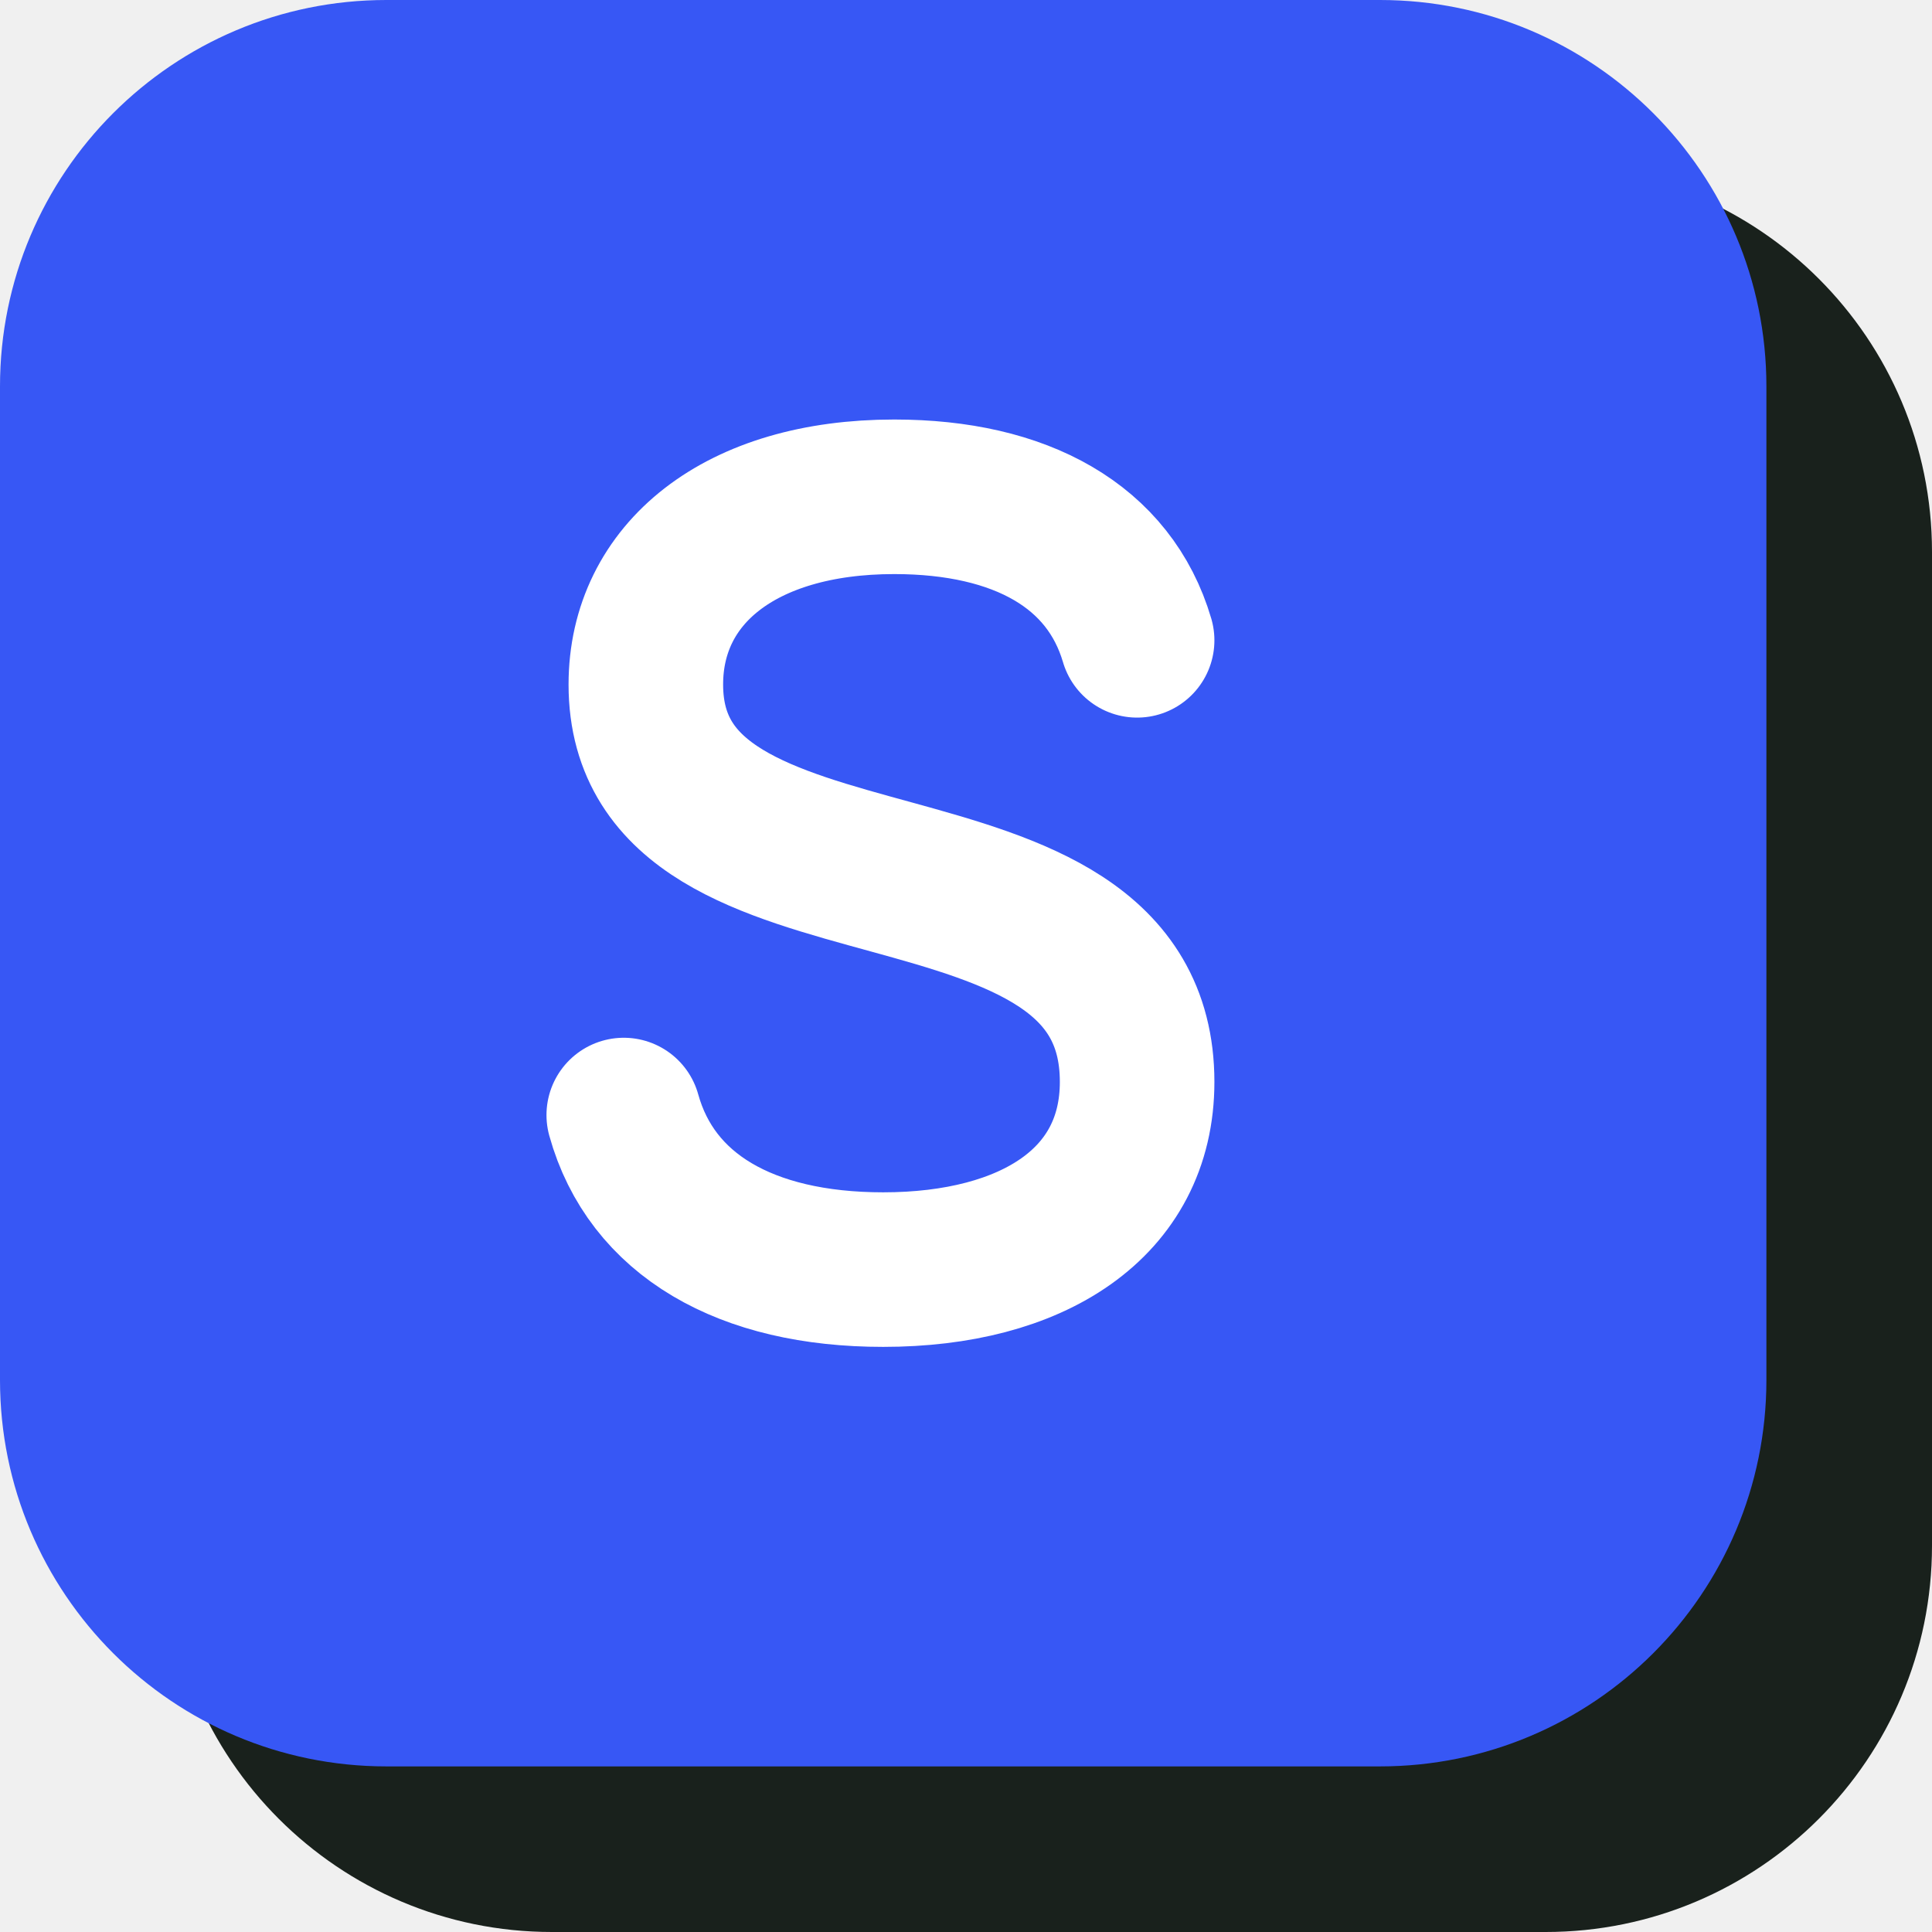
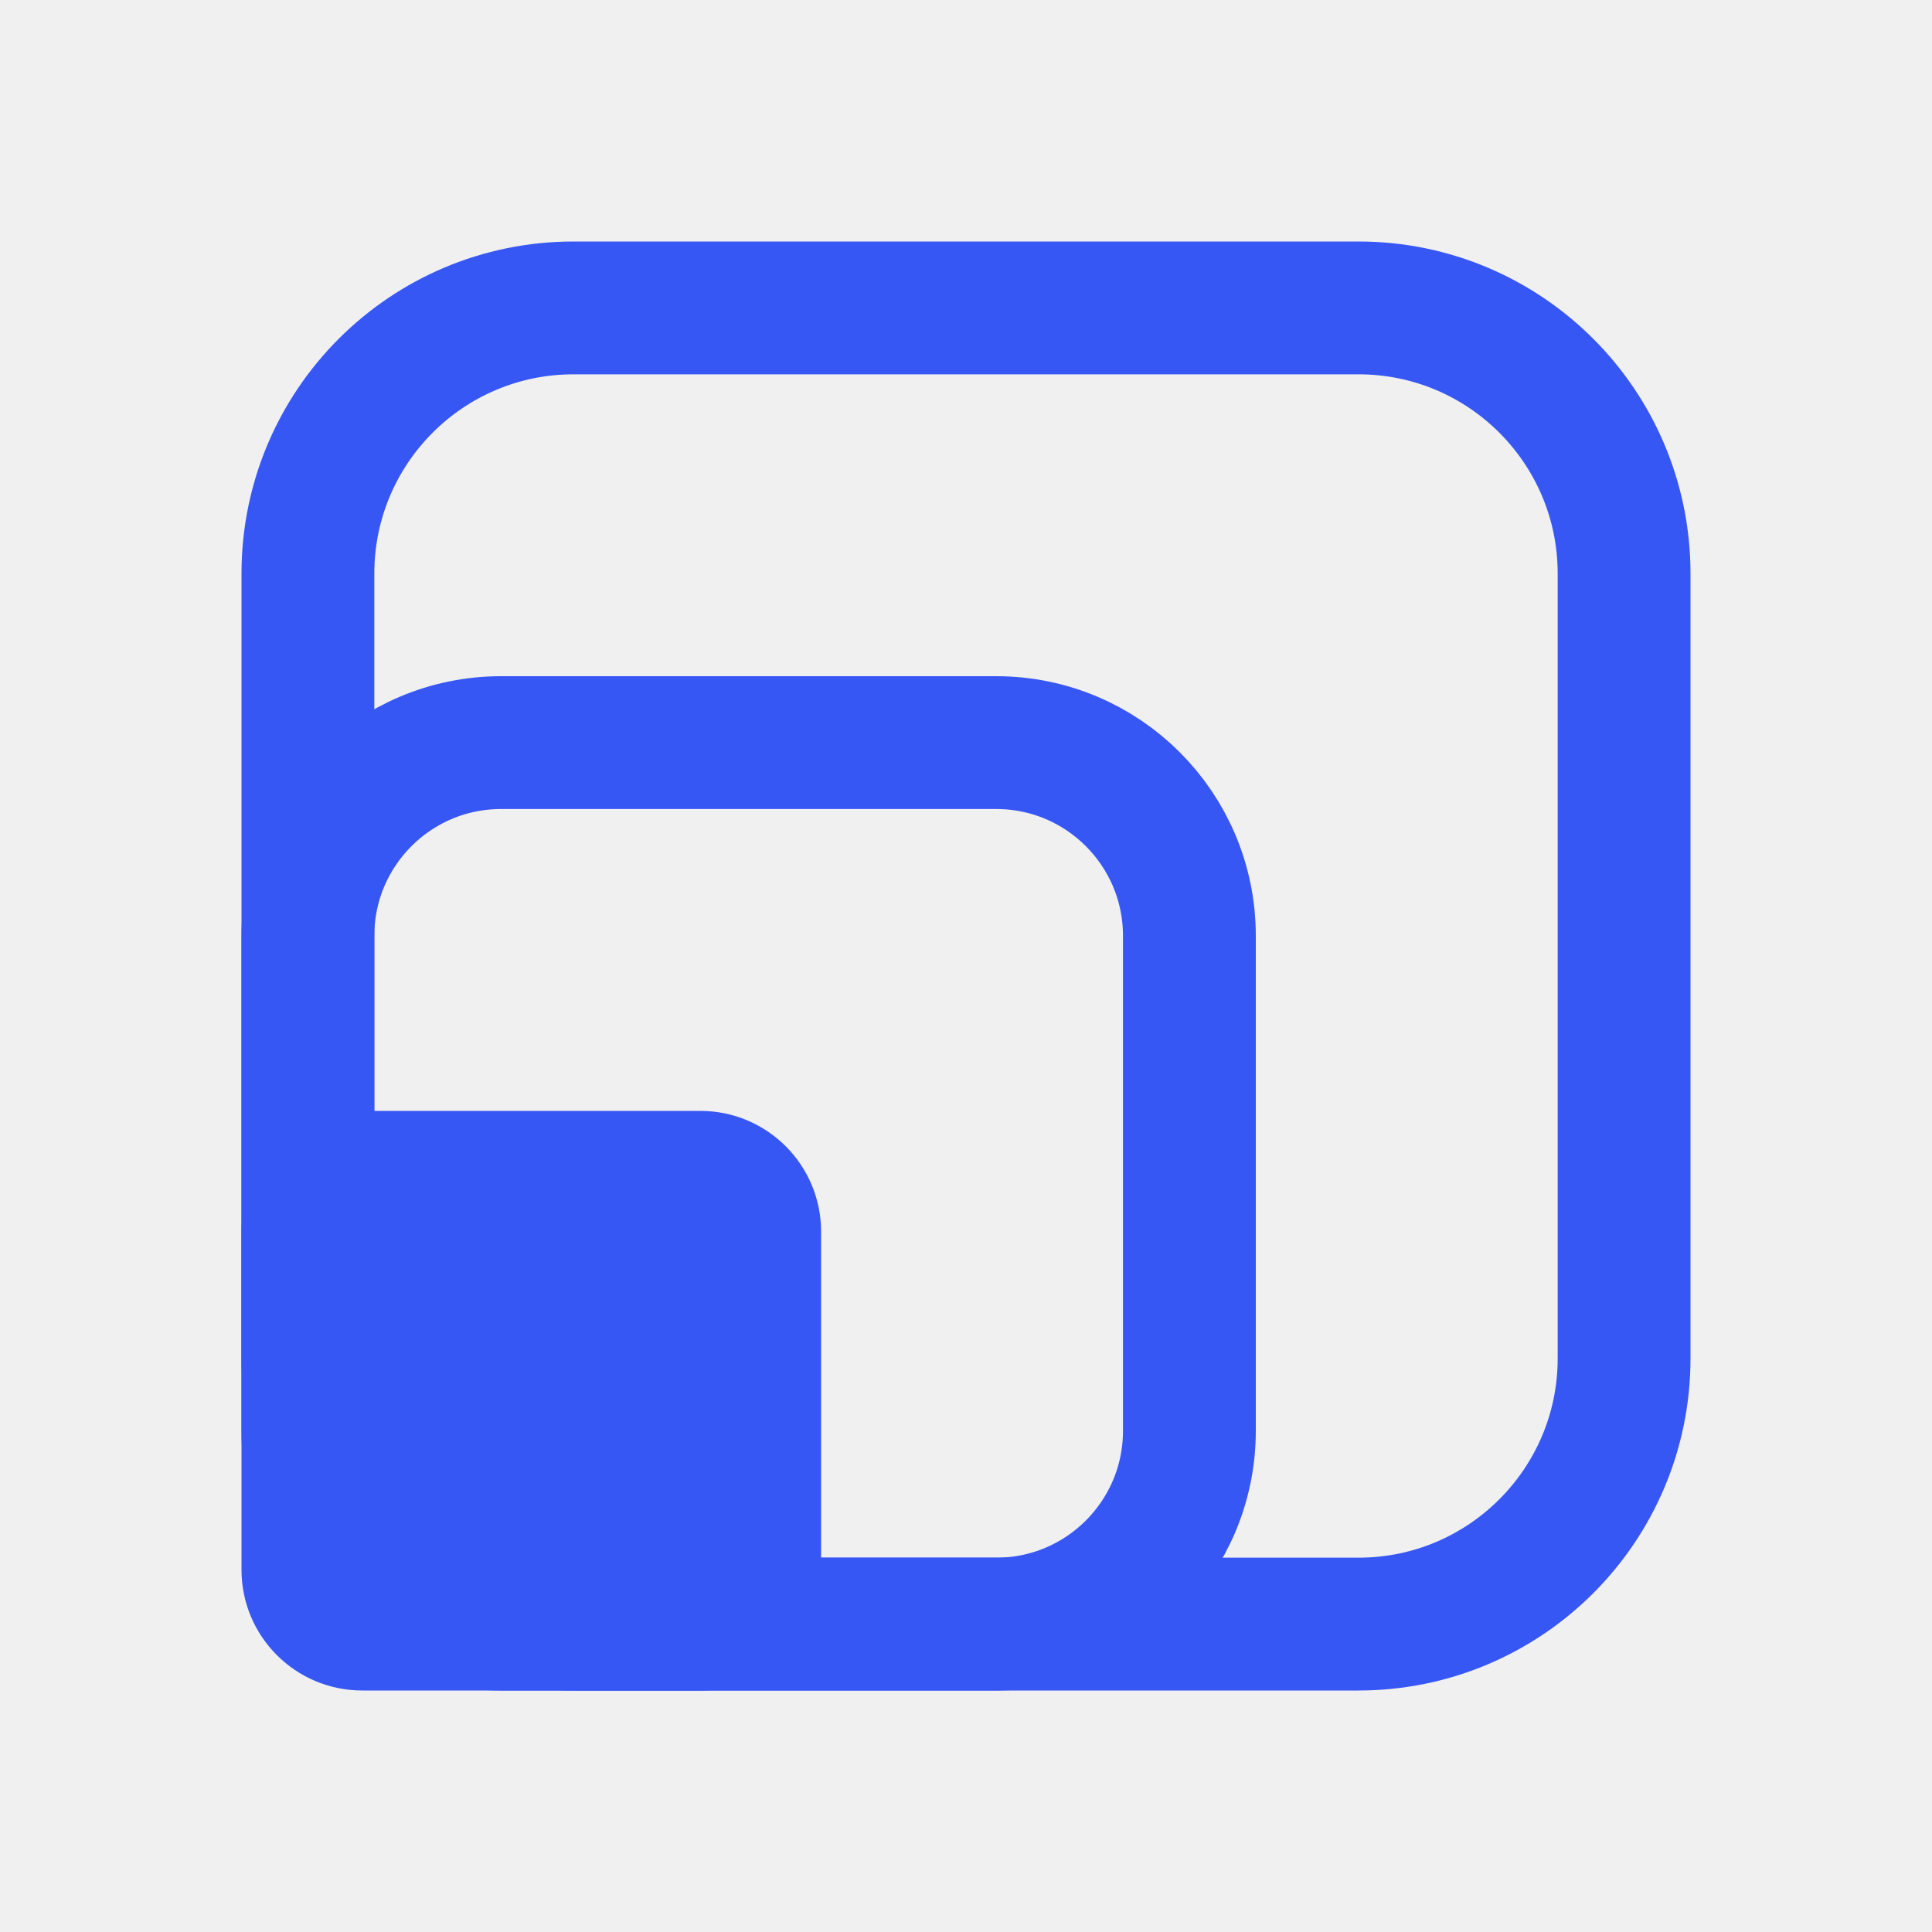
- <svg xmlns="http://www.w3.org/2000/svg" width="35" height="35" viewBox="0 0 35 35" role="img" aria-label="Scalar">
+ <svg xmlns="http://www.w3.org/2000/svg" viewBox="0 0 160 160" width="160" height="160" fill="none" role="img" aria-label="Scalar">
  <style>
-     .shadow { fill: #19211c }
-     .tile { fill: #3757f5 }
-     .letter { stroke: #ffffff }
+     .sym-stroke { stroke: #3757F5; }
+     .sym-fill { fill: #3757F5; }
    @media (prefers-color-scheme: dark) {
-       .shadow { fill: #f0f1ec }
-       .tile { fill: #8193ff }
-       .letter { stroke: #10131f }
+       .sym-stroke { stroke: #7C8CFF; }
+       .sym-fill { fill: #7C8CFF; }
    }
  </style>
-   <rect class="shadow" x="3" y="3" width="32" height="32" rx="7" />
-   <rect class="tile" width="32" height="32" rx="7" />
-   <path class="letter" d="M20.6 11.6C20.1 9.9 18.5 9 16.2 9 13.4 9 11.7 10.4 11.7 12.4c0 4.6 8.9 2.3 8.9 7.2 0 2.2-1.9 3.4-4.6 3.4-2.5 0-4.2-1-4.7-2.8" fill="none" stroke-width="2.8" stroke-linecap="round" stroke-linejoin="round" />
+   <rect class="sym-stroke" x="25.5" y="25.5" width="109" height="109" rx="22" stroke-width="11" />
+   <rect class="sym-stroke" x="25.5" y="61.5" width="73" height="73" rx="16" stroke-width="11" />
+   <rect class="sym-fill" x="20" y="92" width="48" height="48" rx="10" />
</svg>
